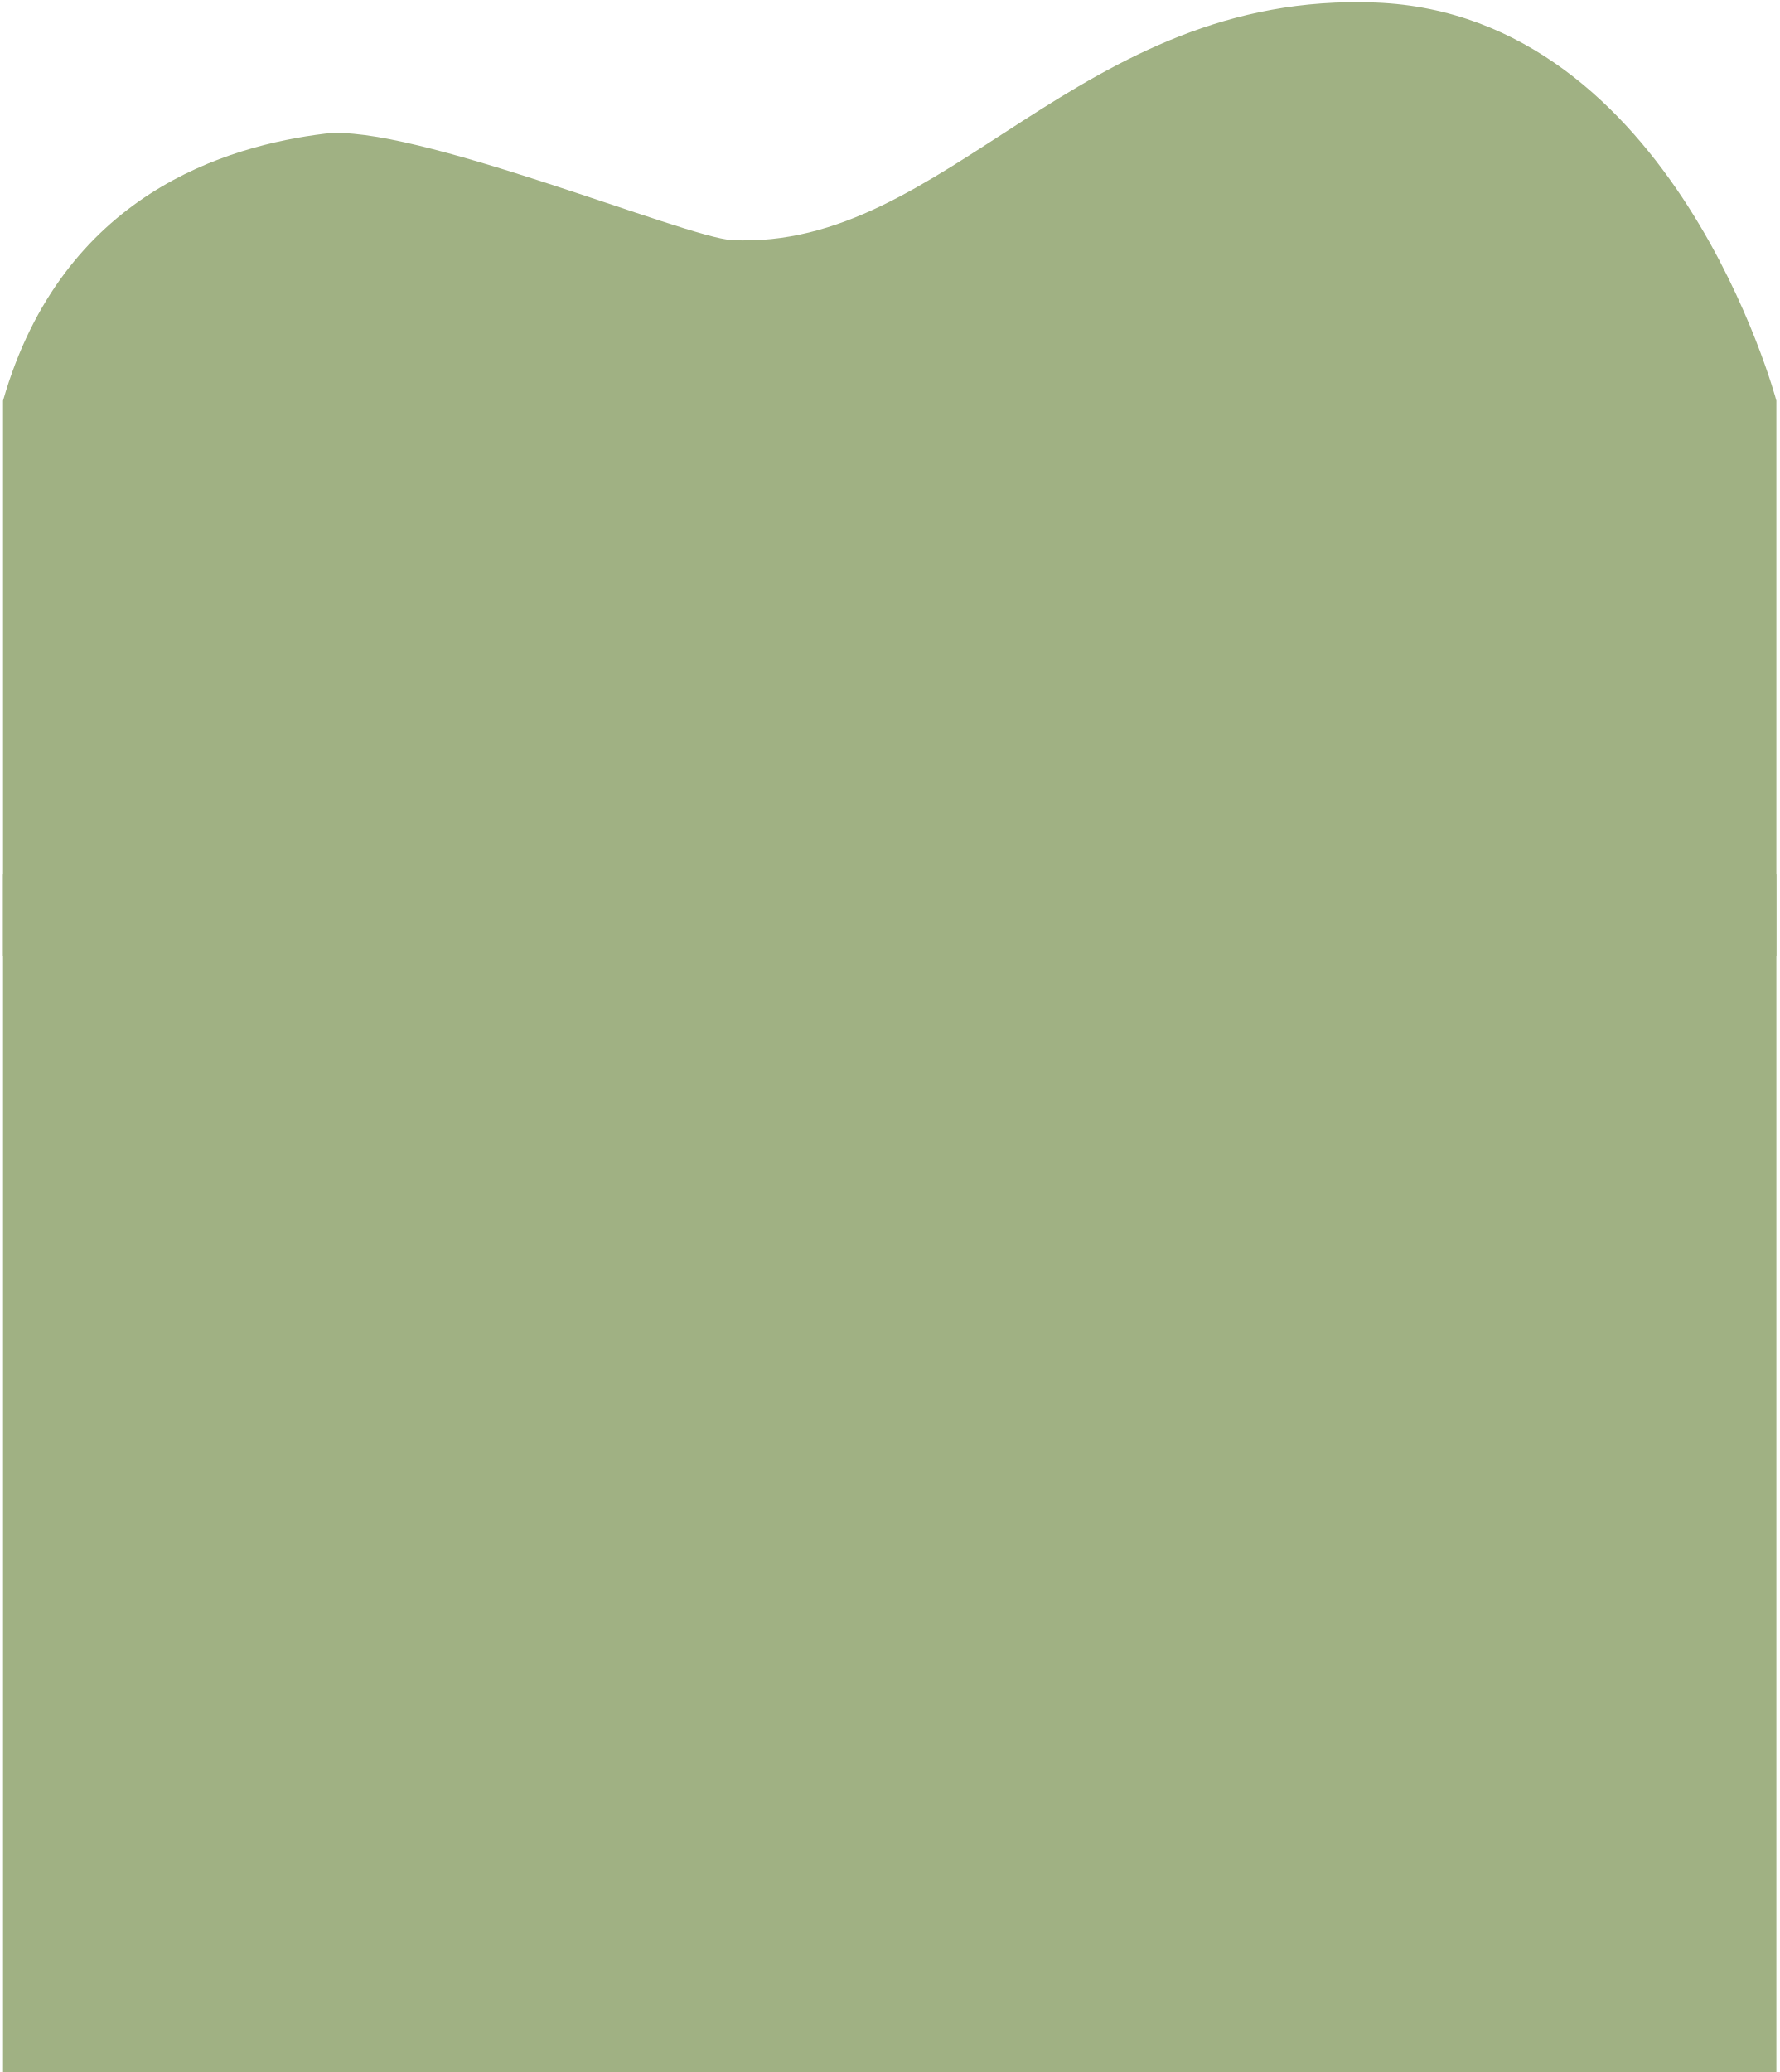
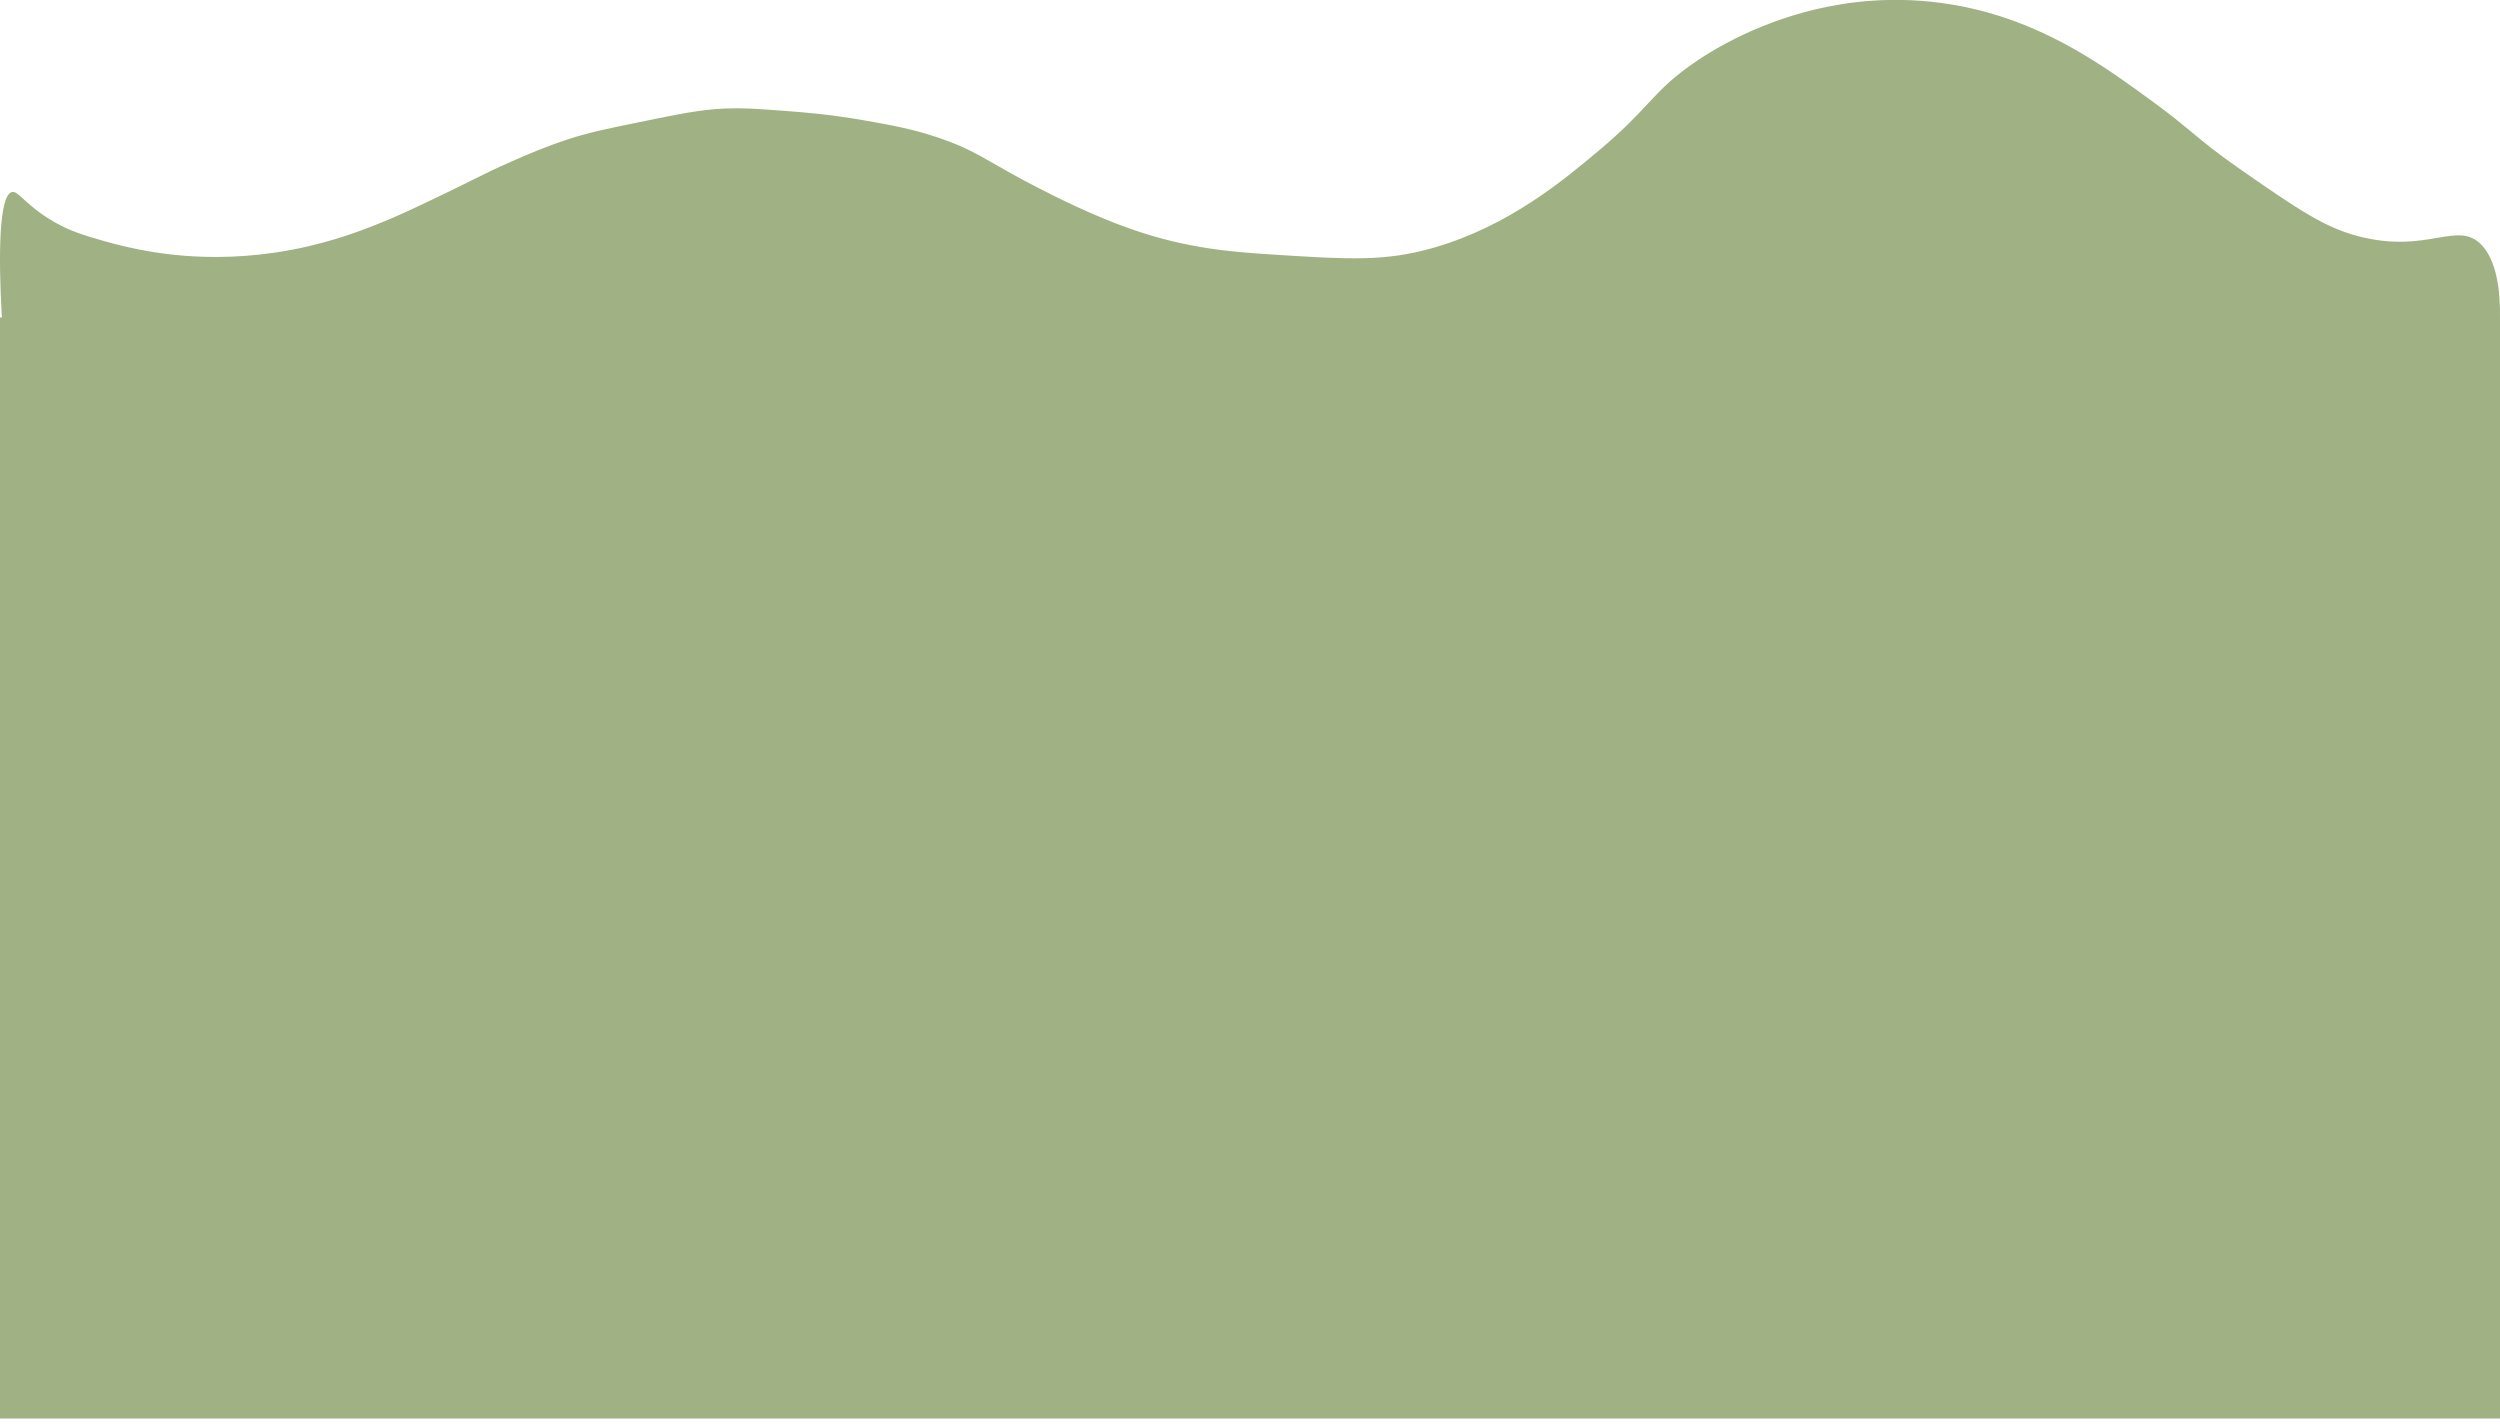
- <svg xmlns="http://www.w3.org/2000/svg" id="Layer_1" width="1040" height="1210.85" viewBox="0 0 1040 1210.85">
-   <defs>
-     <style>.cls-1{fill:#a0b183;stroke-width:0px;}</style>
-   </defs>
-   <path class="cls-1" d="M1.77,234.14v324.59h1036.47V234.14S978.33,8.46,804.19,1.5s-250.77,145.04-376.39,138.81c-26.76-1.33-187.69-68.42-237.97-62.19C133.15,85.14,36.59,112.94,1.77,234.14Z" />
-   <rect class="cls-1" x="1.77" y="511.03" width="1036.47" height="968.17" />
+ <svg xmlns="http://www.w3.org/2000/svg" width="379" height="216" viewBox="0 0 379 216" fill="none">
+   <path fill-rule="evenodd" clip-rule="evenodd" d="M3.58 30.194C2.709 29.395 2.223 28.95 1.726 29.136C-0.097 29.822 -0.283 38.329 0.284 48.127H-18.687V215.045H379V48.324C379.068 43.74 378.408 39.538 376.279 37.216C374.446 35.221 372.408 35.568 369.495 36.062C366.588 36.555 362.81 37.197 357.496 35.807C352.328 34.458 348.228 31.627 340.037 25.953C336.134 23.252 334.216 21.659 332.253 20.028C330.763 18.79 329.246 17.529 326.815 15.747C319.465 10.352 310.845 4.034 299.038 1.312C290.19 -0.729 282.565 -0.061 277.351 0.96C266.832 3.013 259.418 7.776 257.509 9.052C253.628 11.638 251.911 13.474 249.781 15.752C248.058 17.595 246.064 19.728 242.434 22.782L242.431 22.784C237.144 27.231 228.753 34.288 217.305 37.569C209.99 39.665 204.511 39.32 193.581 38.631L193.499 38.626C186.779 38.2 180.058 37.714 171.548 34.75C165.512 32.648 159.778 29.707 157.267 28.419C154.457 26.98 152.495 25.855 150.843 24.907C148.102 23.336 146.213 22.253 142.721 21.032C138.551 19.572 135.082 18.963 130.904 18.229L130.814 18.213C125.718 17.326 121.683 17.01 118.907 16.804C114.734 16.488 112.652 16.342 109.912 16.451C106.251 16.609 103.064 17.253 96.69 18.566C91.833 19.562 89.404 20.06 86.372 21.032C82.838 22.174 80.135 23.341 77.378 24.556C75.039 25.583 73.695 26.253 71.89 27.153C70.812 27.691 69.57 28.31 67.854 29.136C62.987 31.481 60.211 32.818 57.006 34.069C54.13 35.199 48.806 37.253 41.666 38.298C35.393 39.221 30.151 39.014 26.59 38.65C24.755 38.468 20.737 37.969 15.742 36.536C12.638 35.637 10.757 35.078 8.337 33.717C5.944 32.36 4.532 31.066 3.58 30.194Z" fill="#A0B183" />
</svg>
